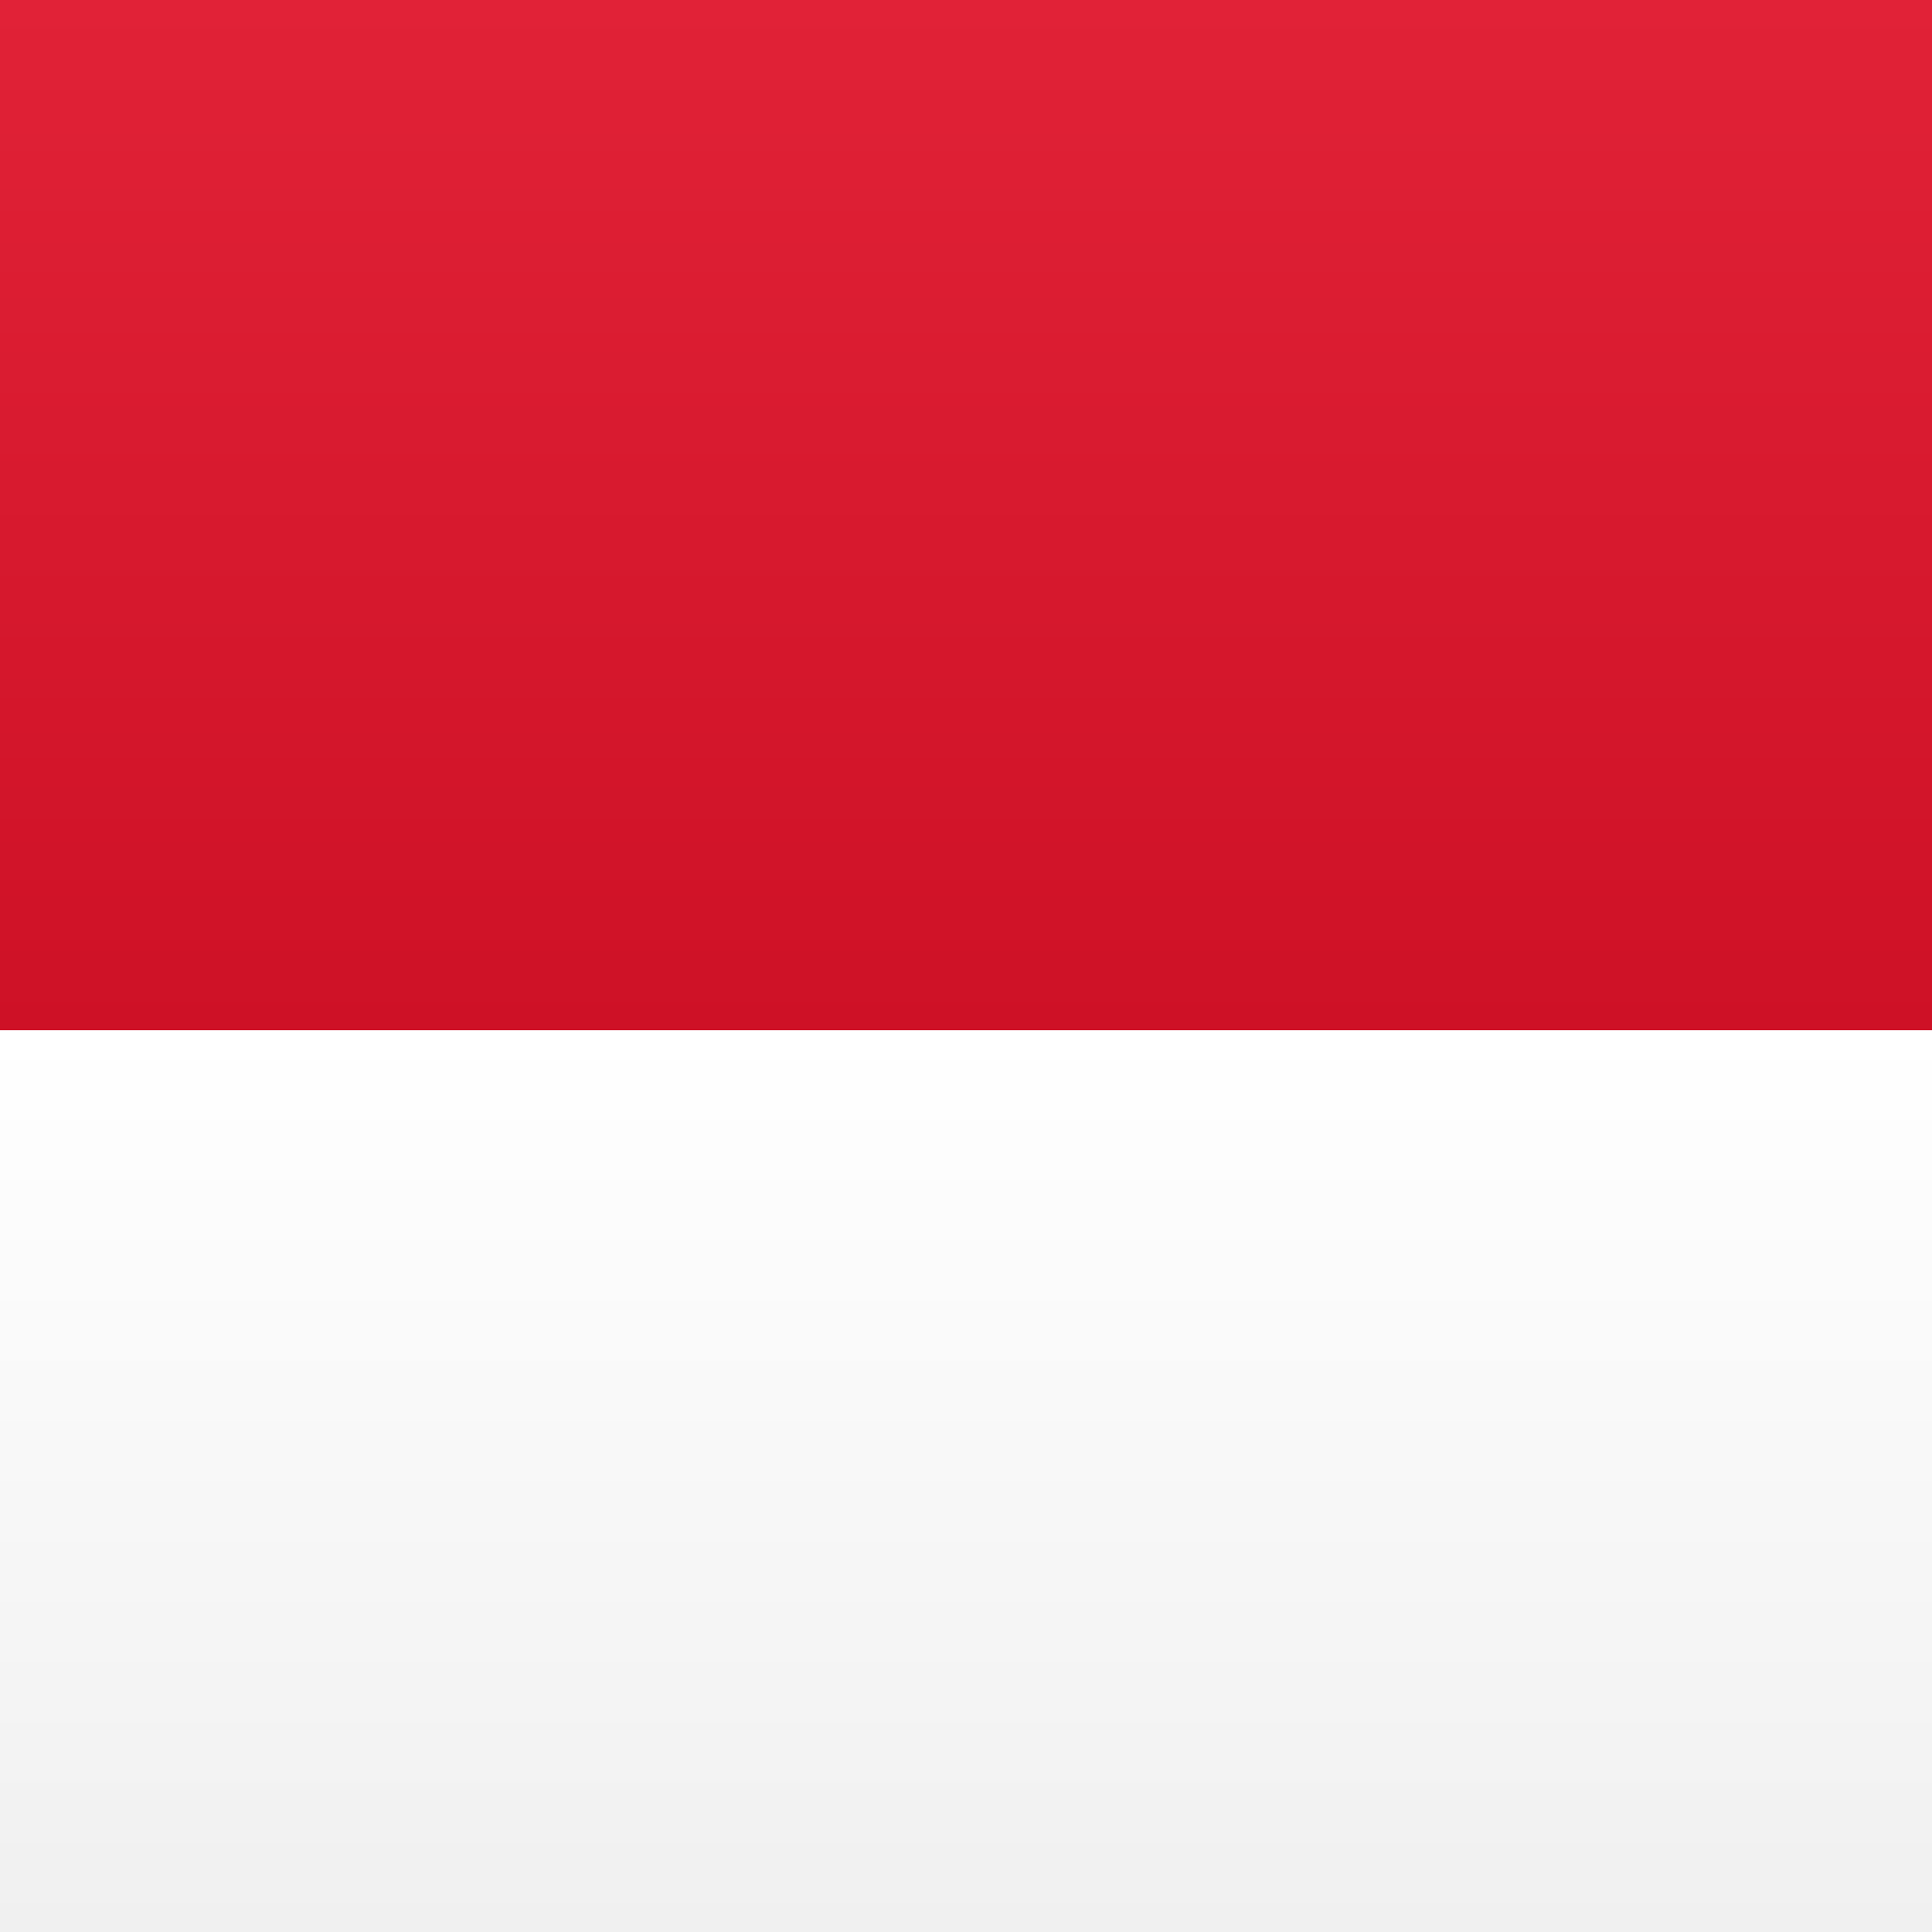
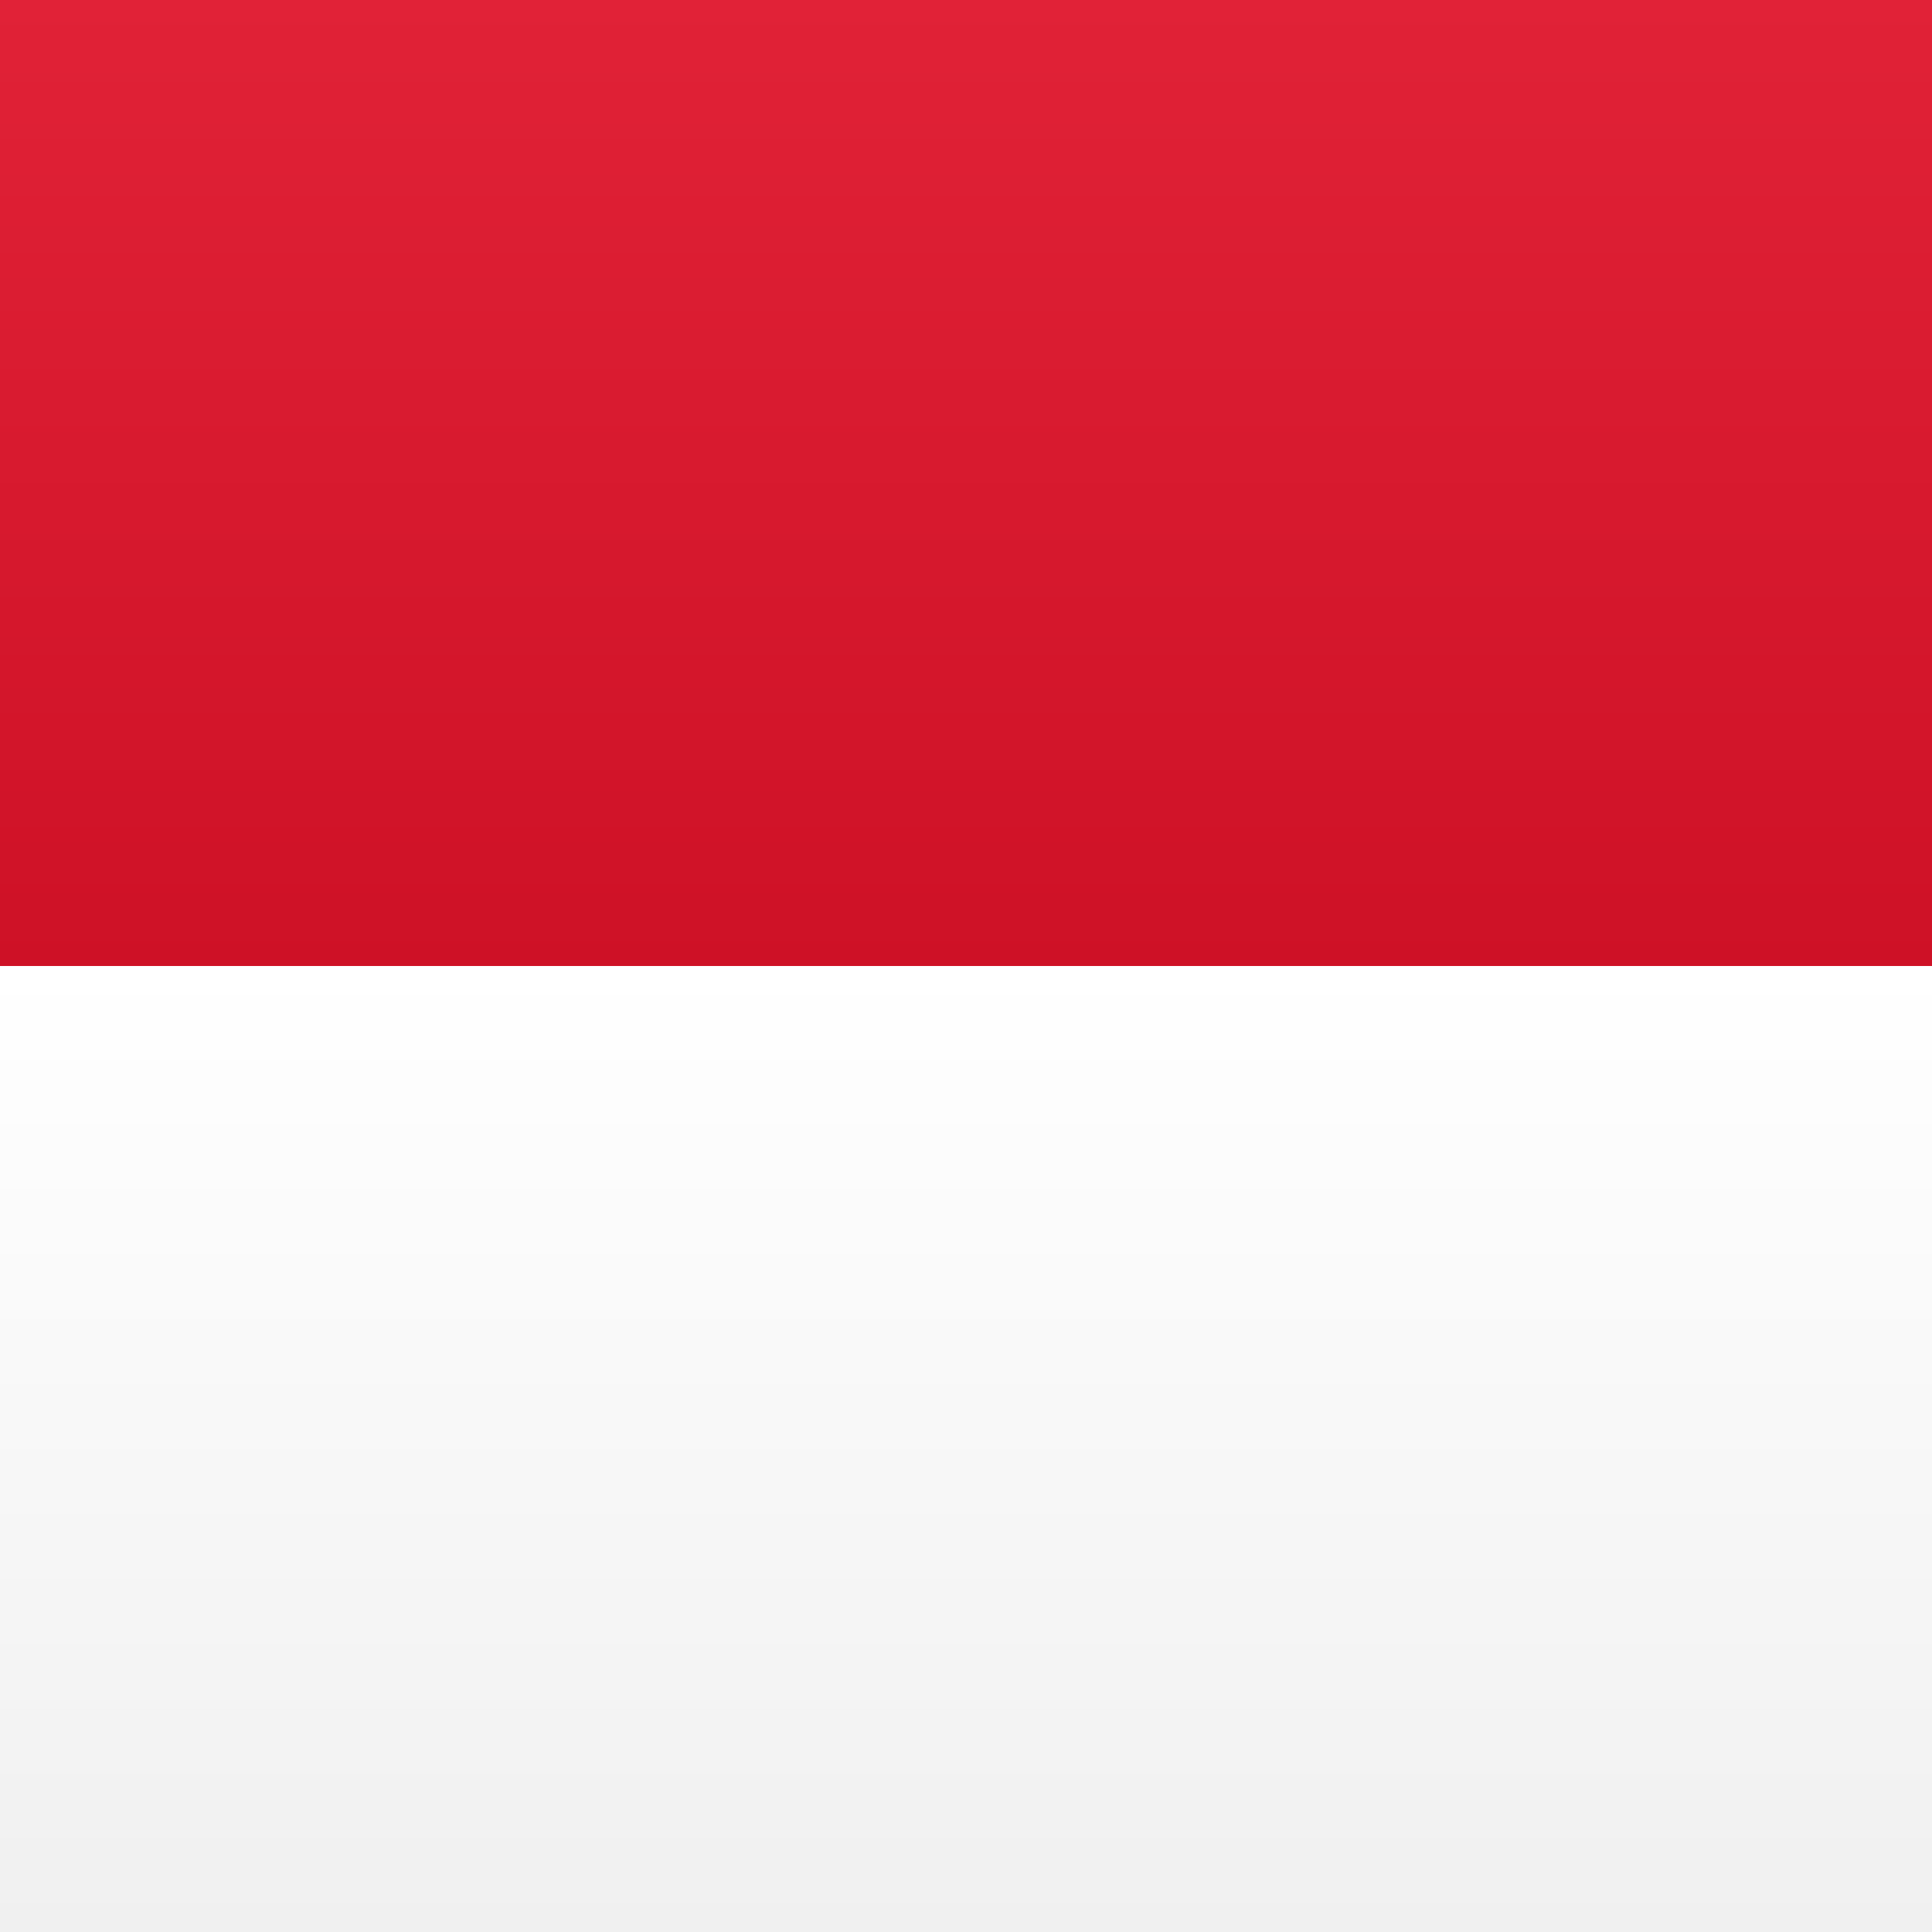
<svg xmlns="http://www.w3.org/2000/svg" width="15" height="15">
  <defs>
    <linearGradient x1="50%" y1="0%" x2="50%" y2="100%" id="a">
      <stop stop-color="#FFF" offset="0%" />
      <stop stop-color="#F0F0F0" offset="100%" />
    </linearGradient>
    <linearGradient x1="50%" y1="0%" x2="50%" y2="100%" id="b">
      <stop stop-color="#E12237" offset="0%" />
      <stop stop-color="#CE1126" offset="100%" />
    </linearGradient>
  </defs>
  <g fill="none" fill-rule="evenodd">
    <path fill="url(#a)" d="M0 0h15v15H0z" />
-     <path fill="url(#b)" d="M0 0h15v8H0z" />
-     <path fill="url(#a)" d="M0 8h15v7H0z" />
+     <path fill="url(#b)" d="M0 0h15v7.5H0z" />
+     <path fill="url(#a)" d="M0 7.5h15v7.5H0z" />
  </g>
</svg>
